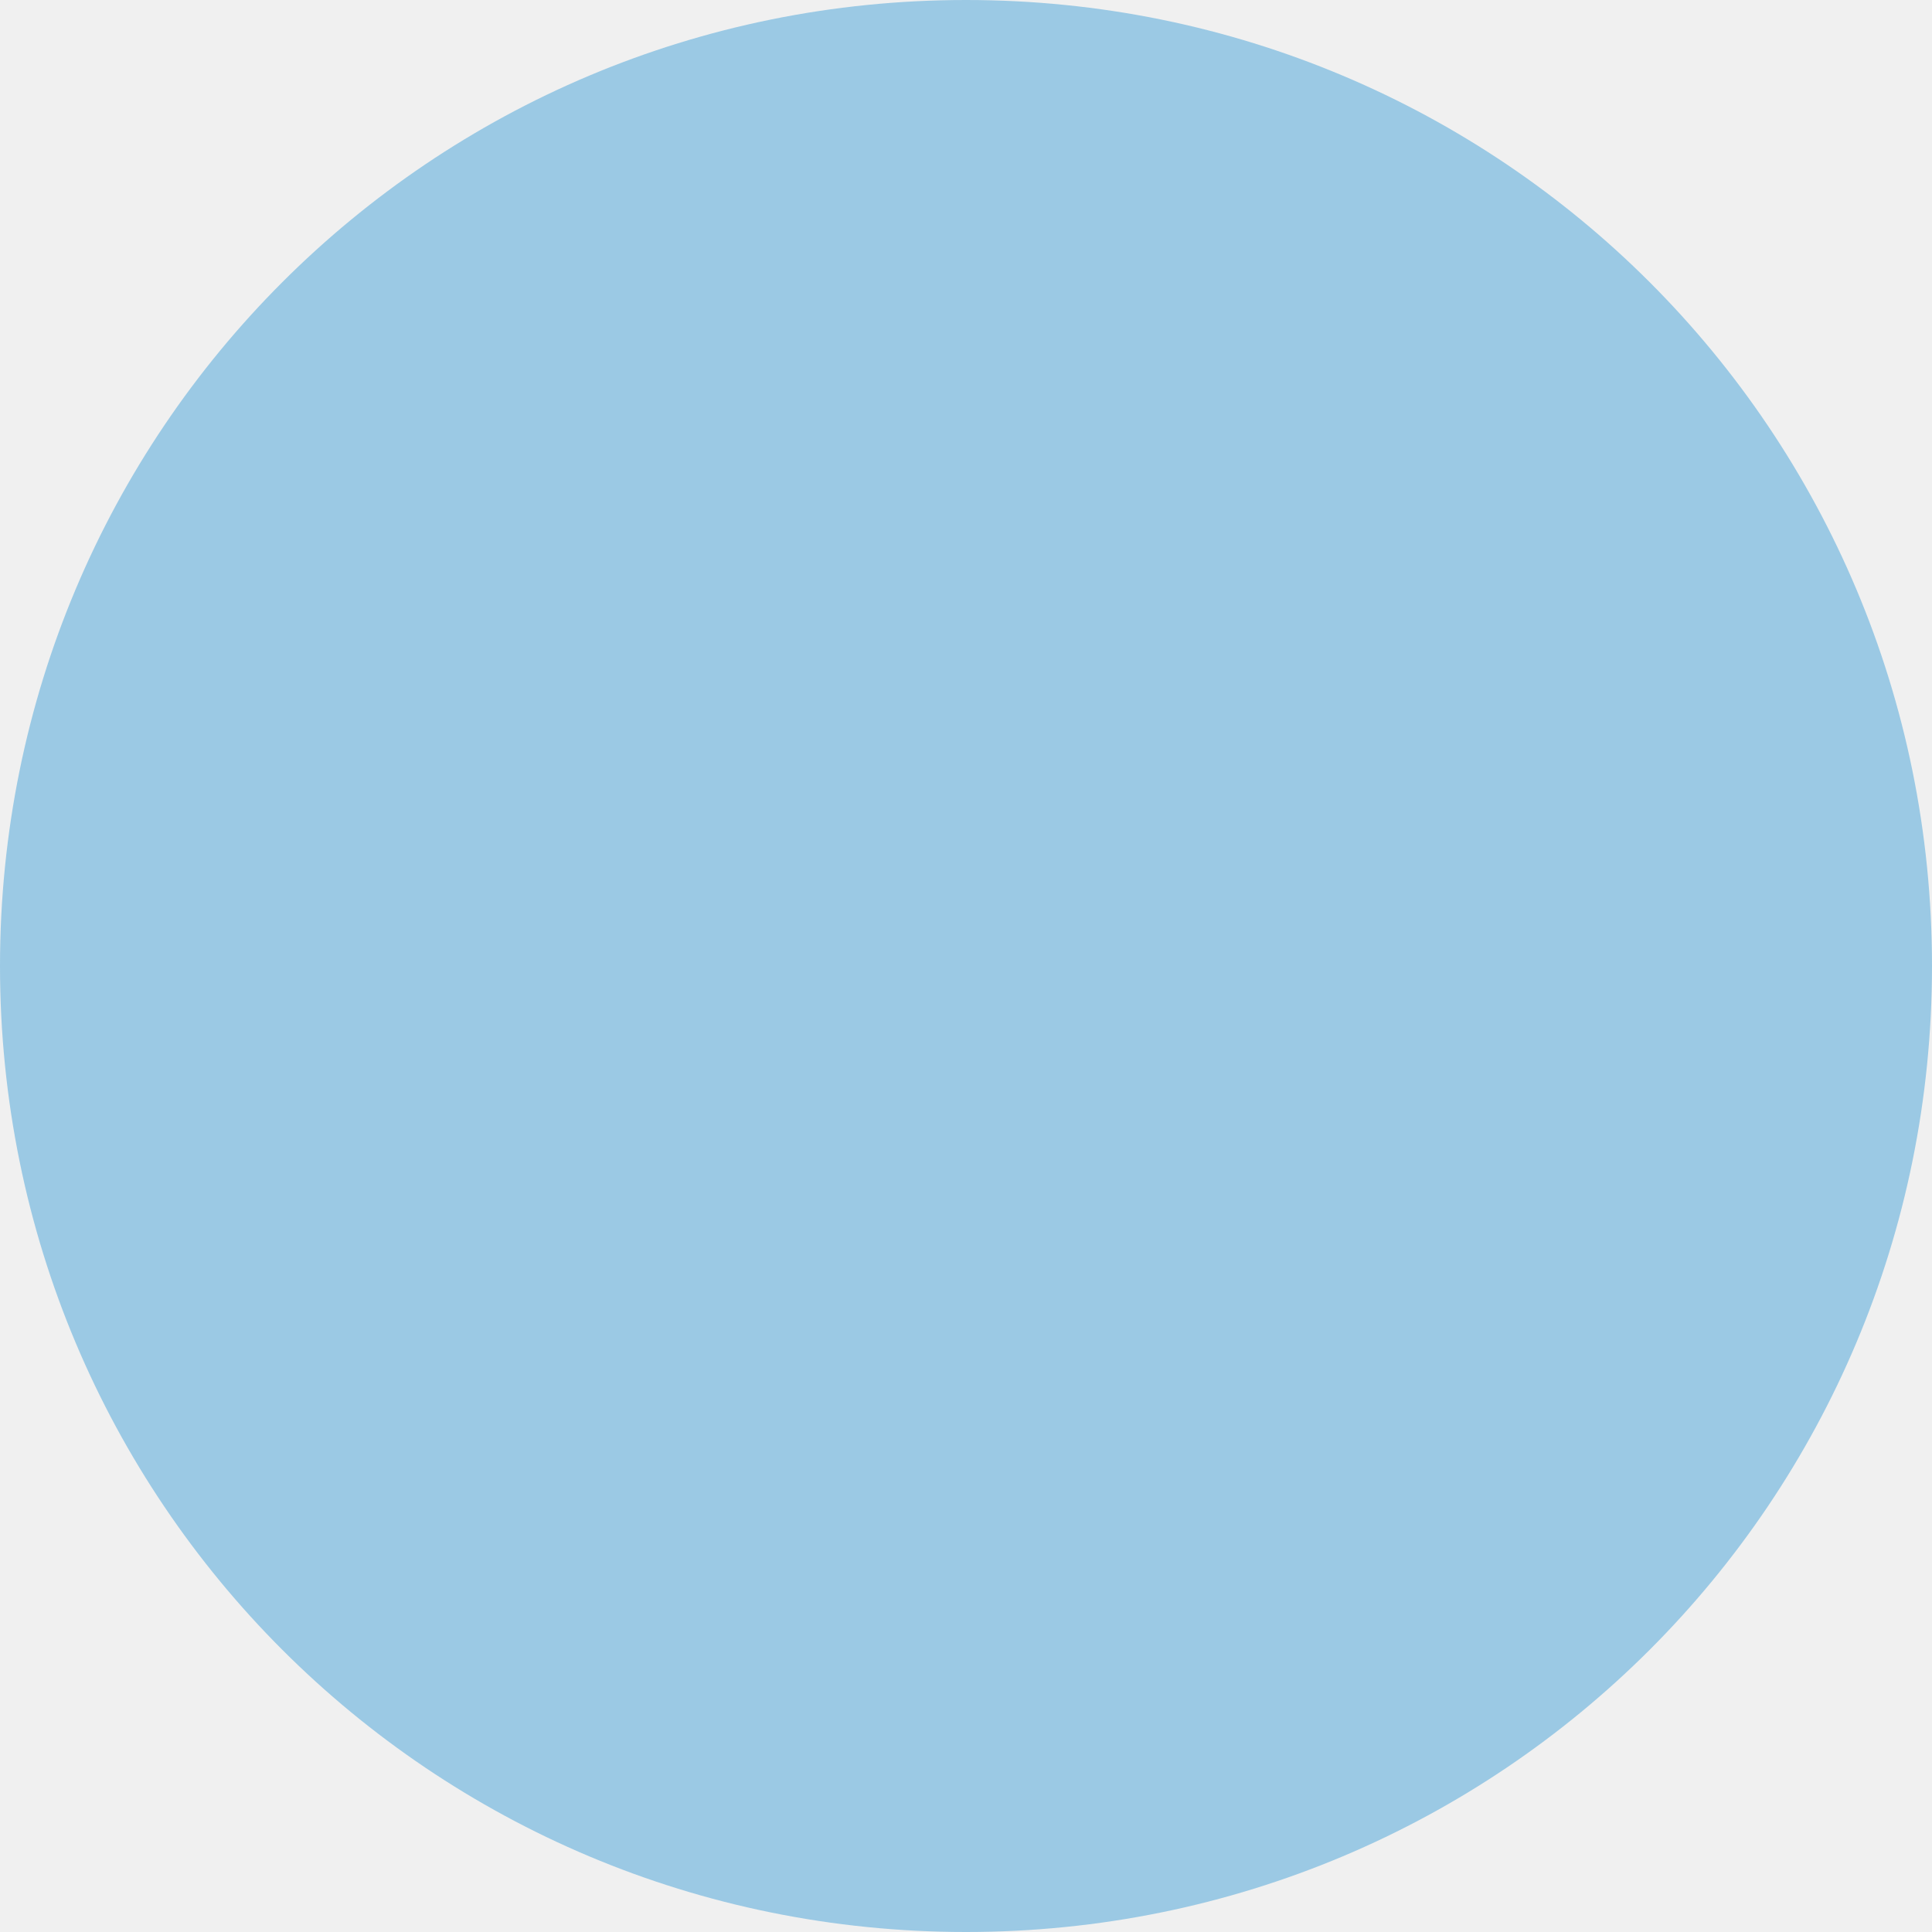
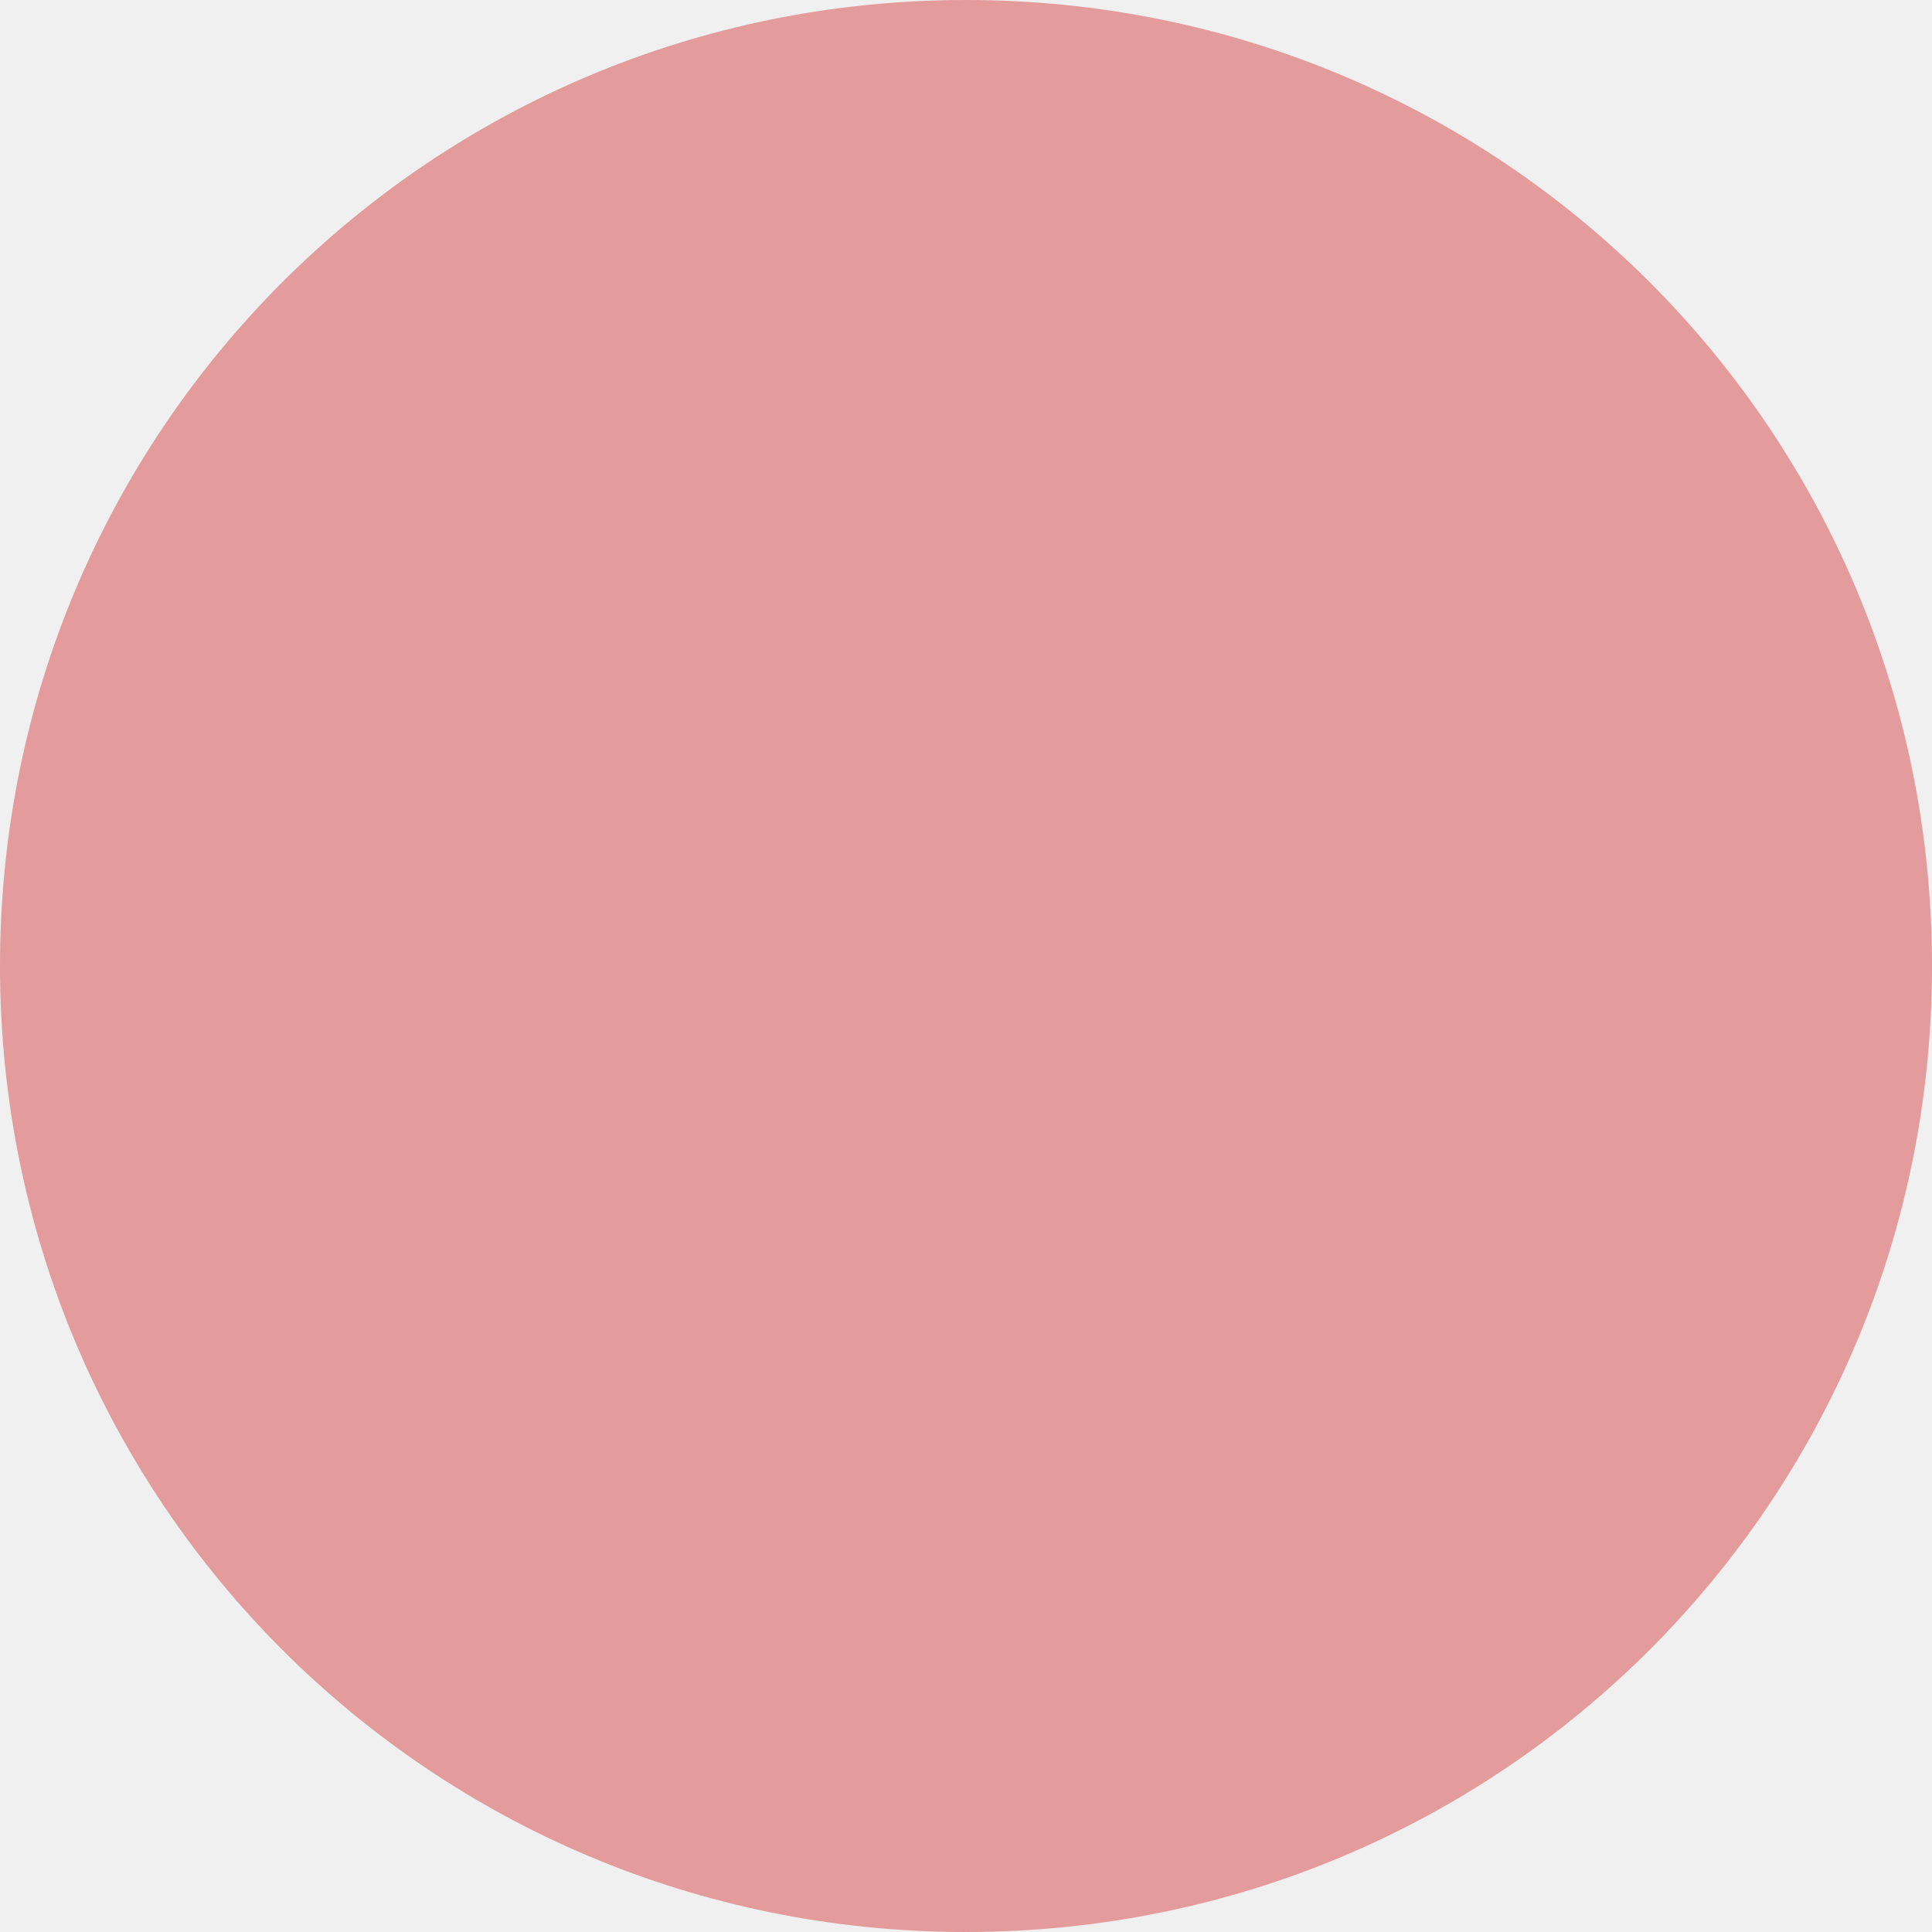
<svg xmlns="http://www.w3.org/2000/svg" width="60" height="60" viewBox="0 0 60 60" fill="none">
-   <path d="M30 60C46.625 60 60 46.625 60 30C60 13.375 46.625 0 30 0C13.375 0 0 13.375 0 30C0 46.625 13.375 60 30 60Z" fill="#9BC9E4" />
+   <path d="M30 60C46.625 60 60 46.625 60 30C60 13.375 46.625 0 30 0C13.375 0 0 13.375 0 30C0 46.625 13.375 60 30 60Z" fill="#e49b9b" />
  <defs>
    <clipPath id="clip0_1071_58959">
      <rect width="38.4" height="33.5" fill="white" transform="translate(11 13)" />
    </clipPath>
  </defs>
</svg>
